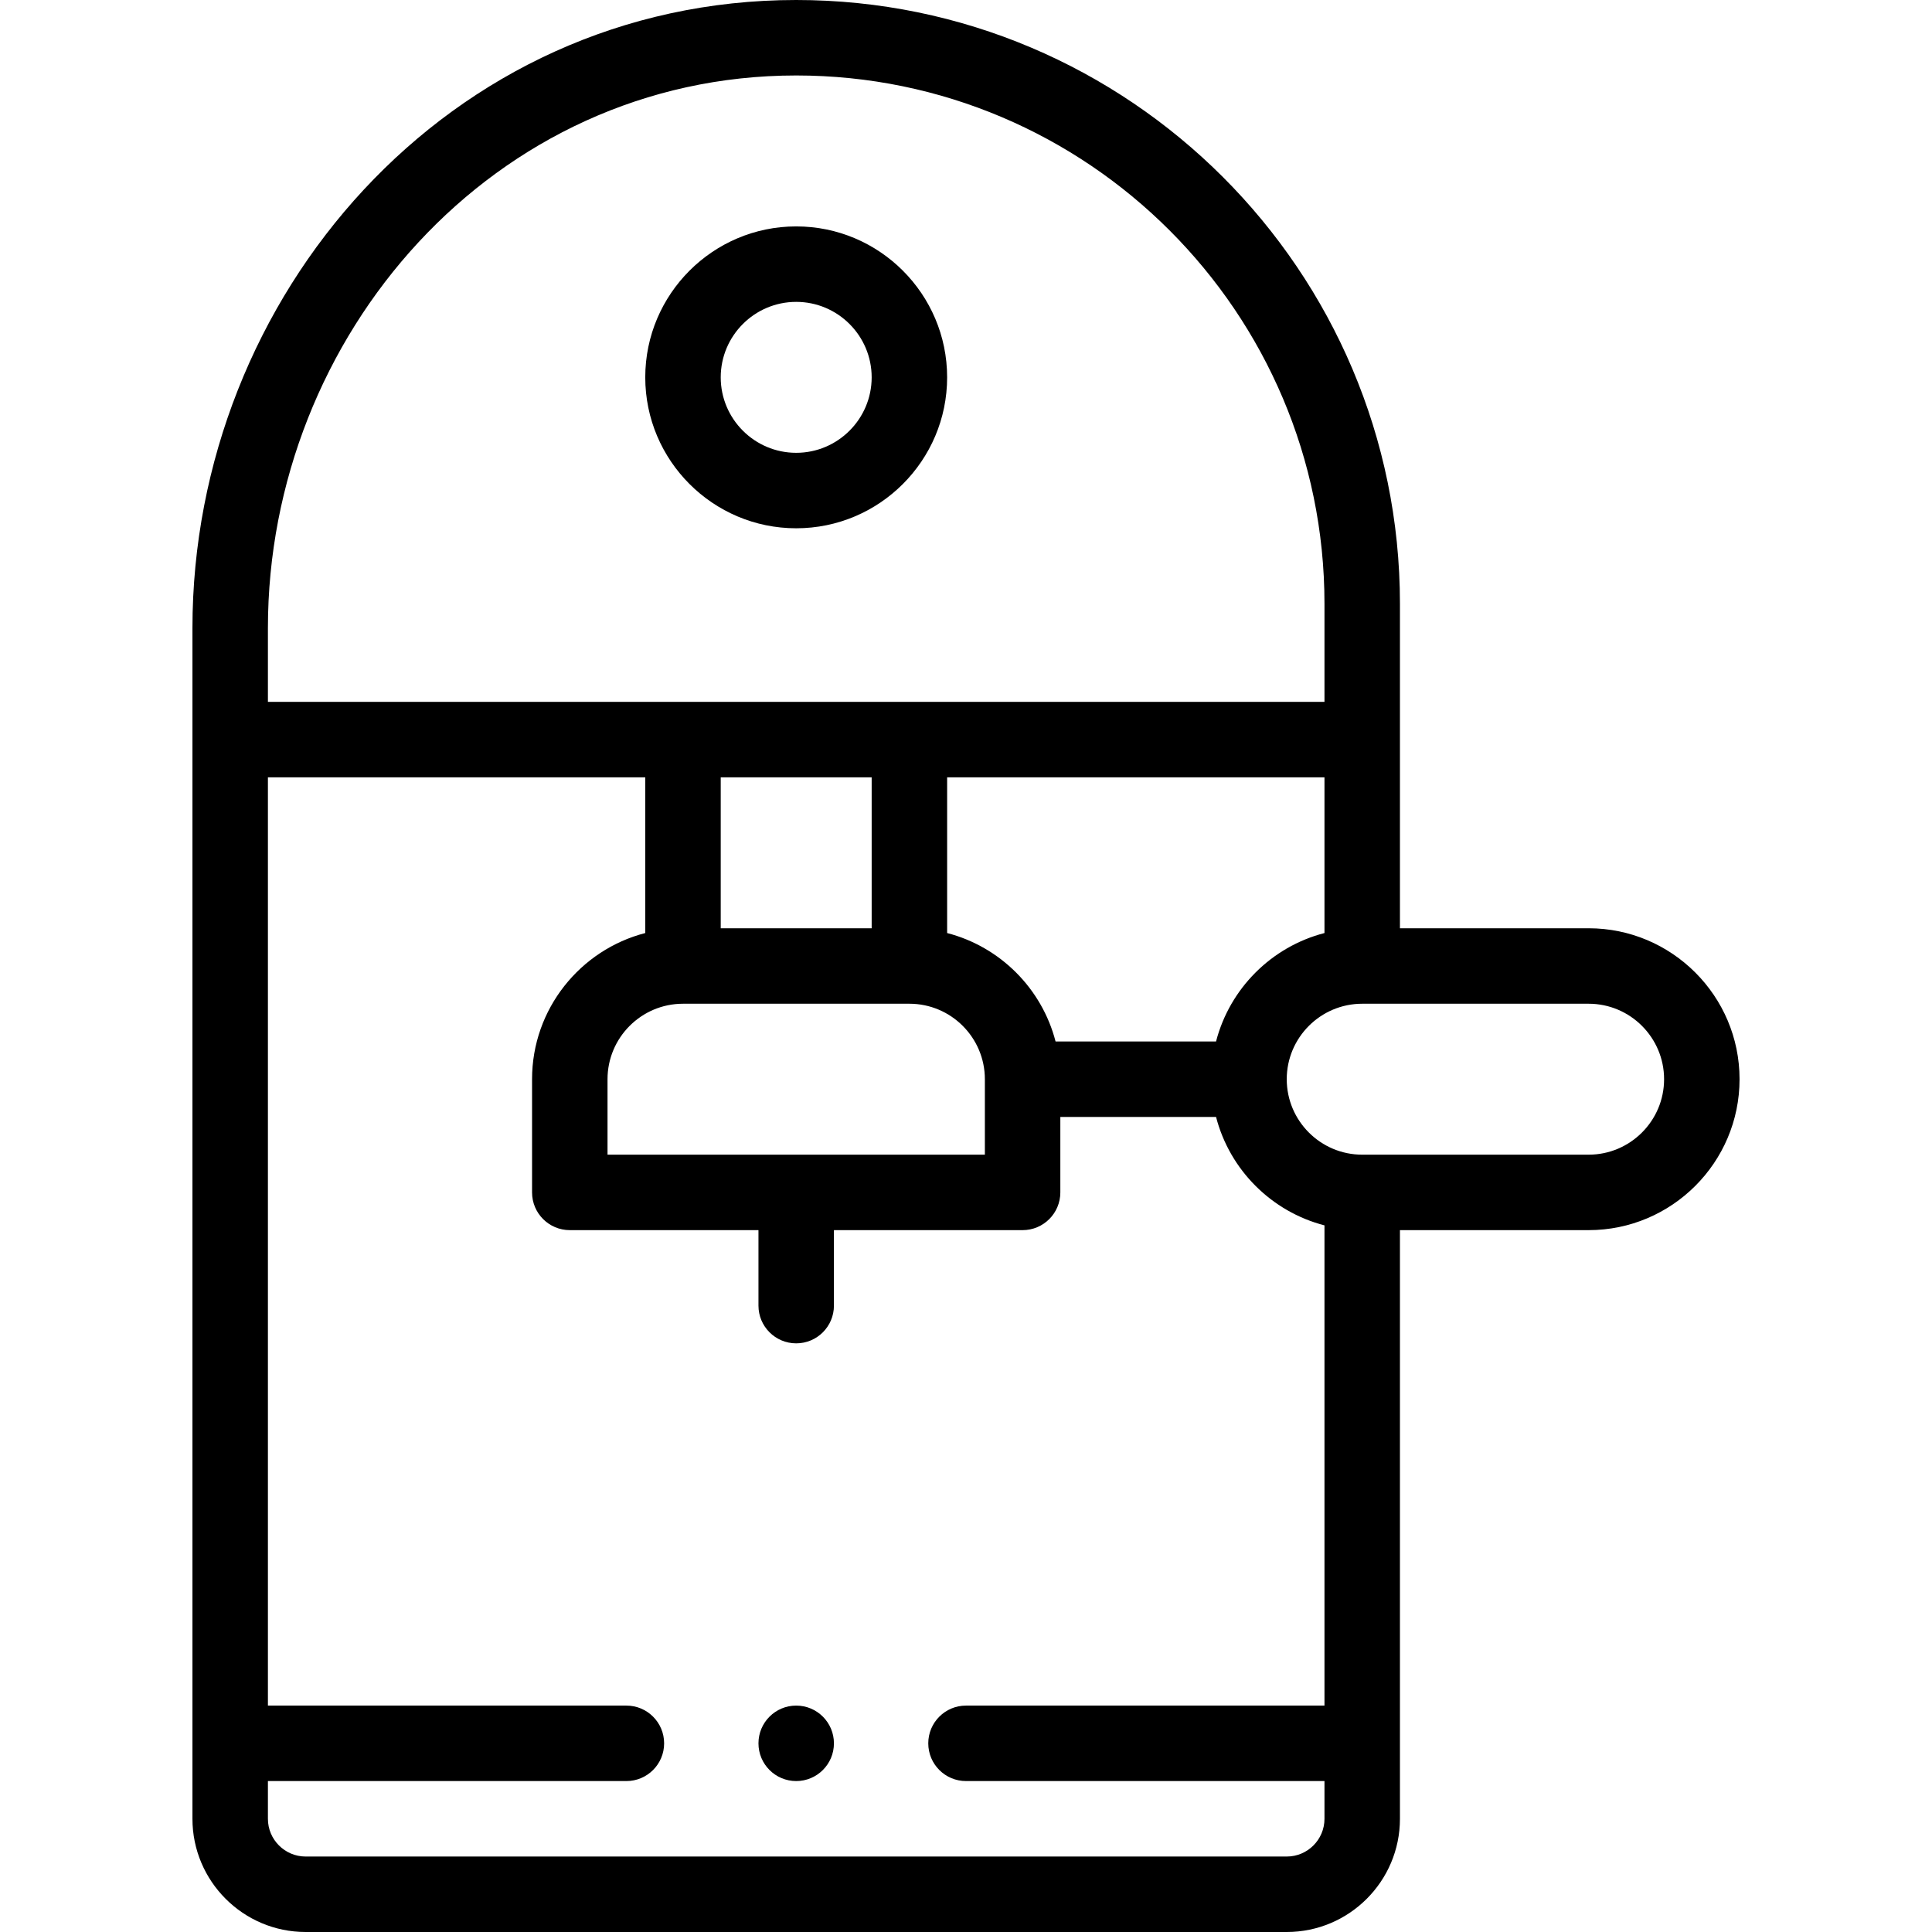
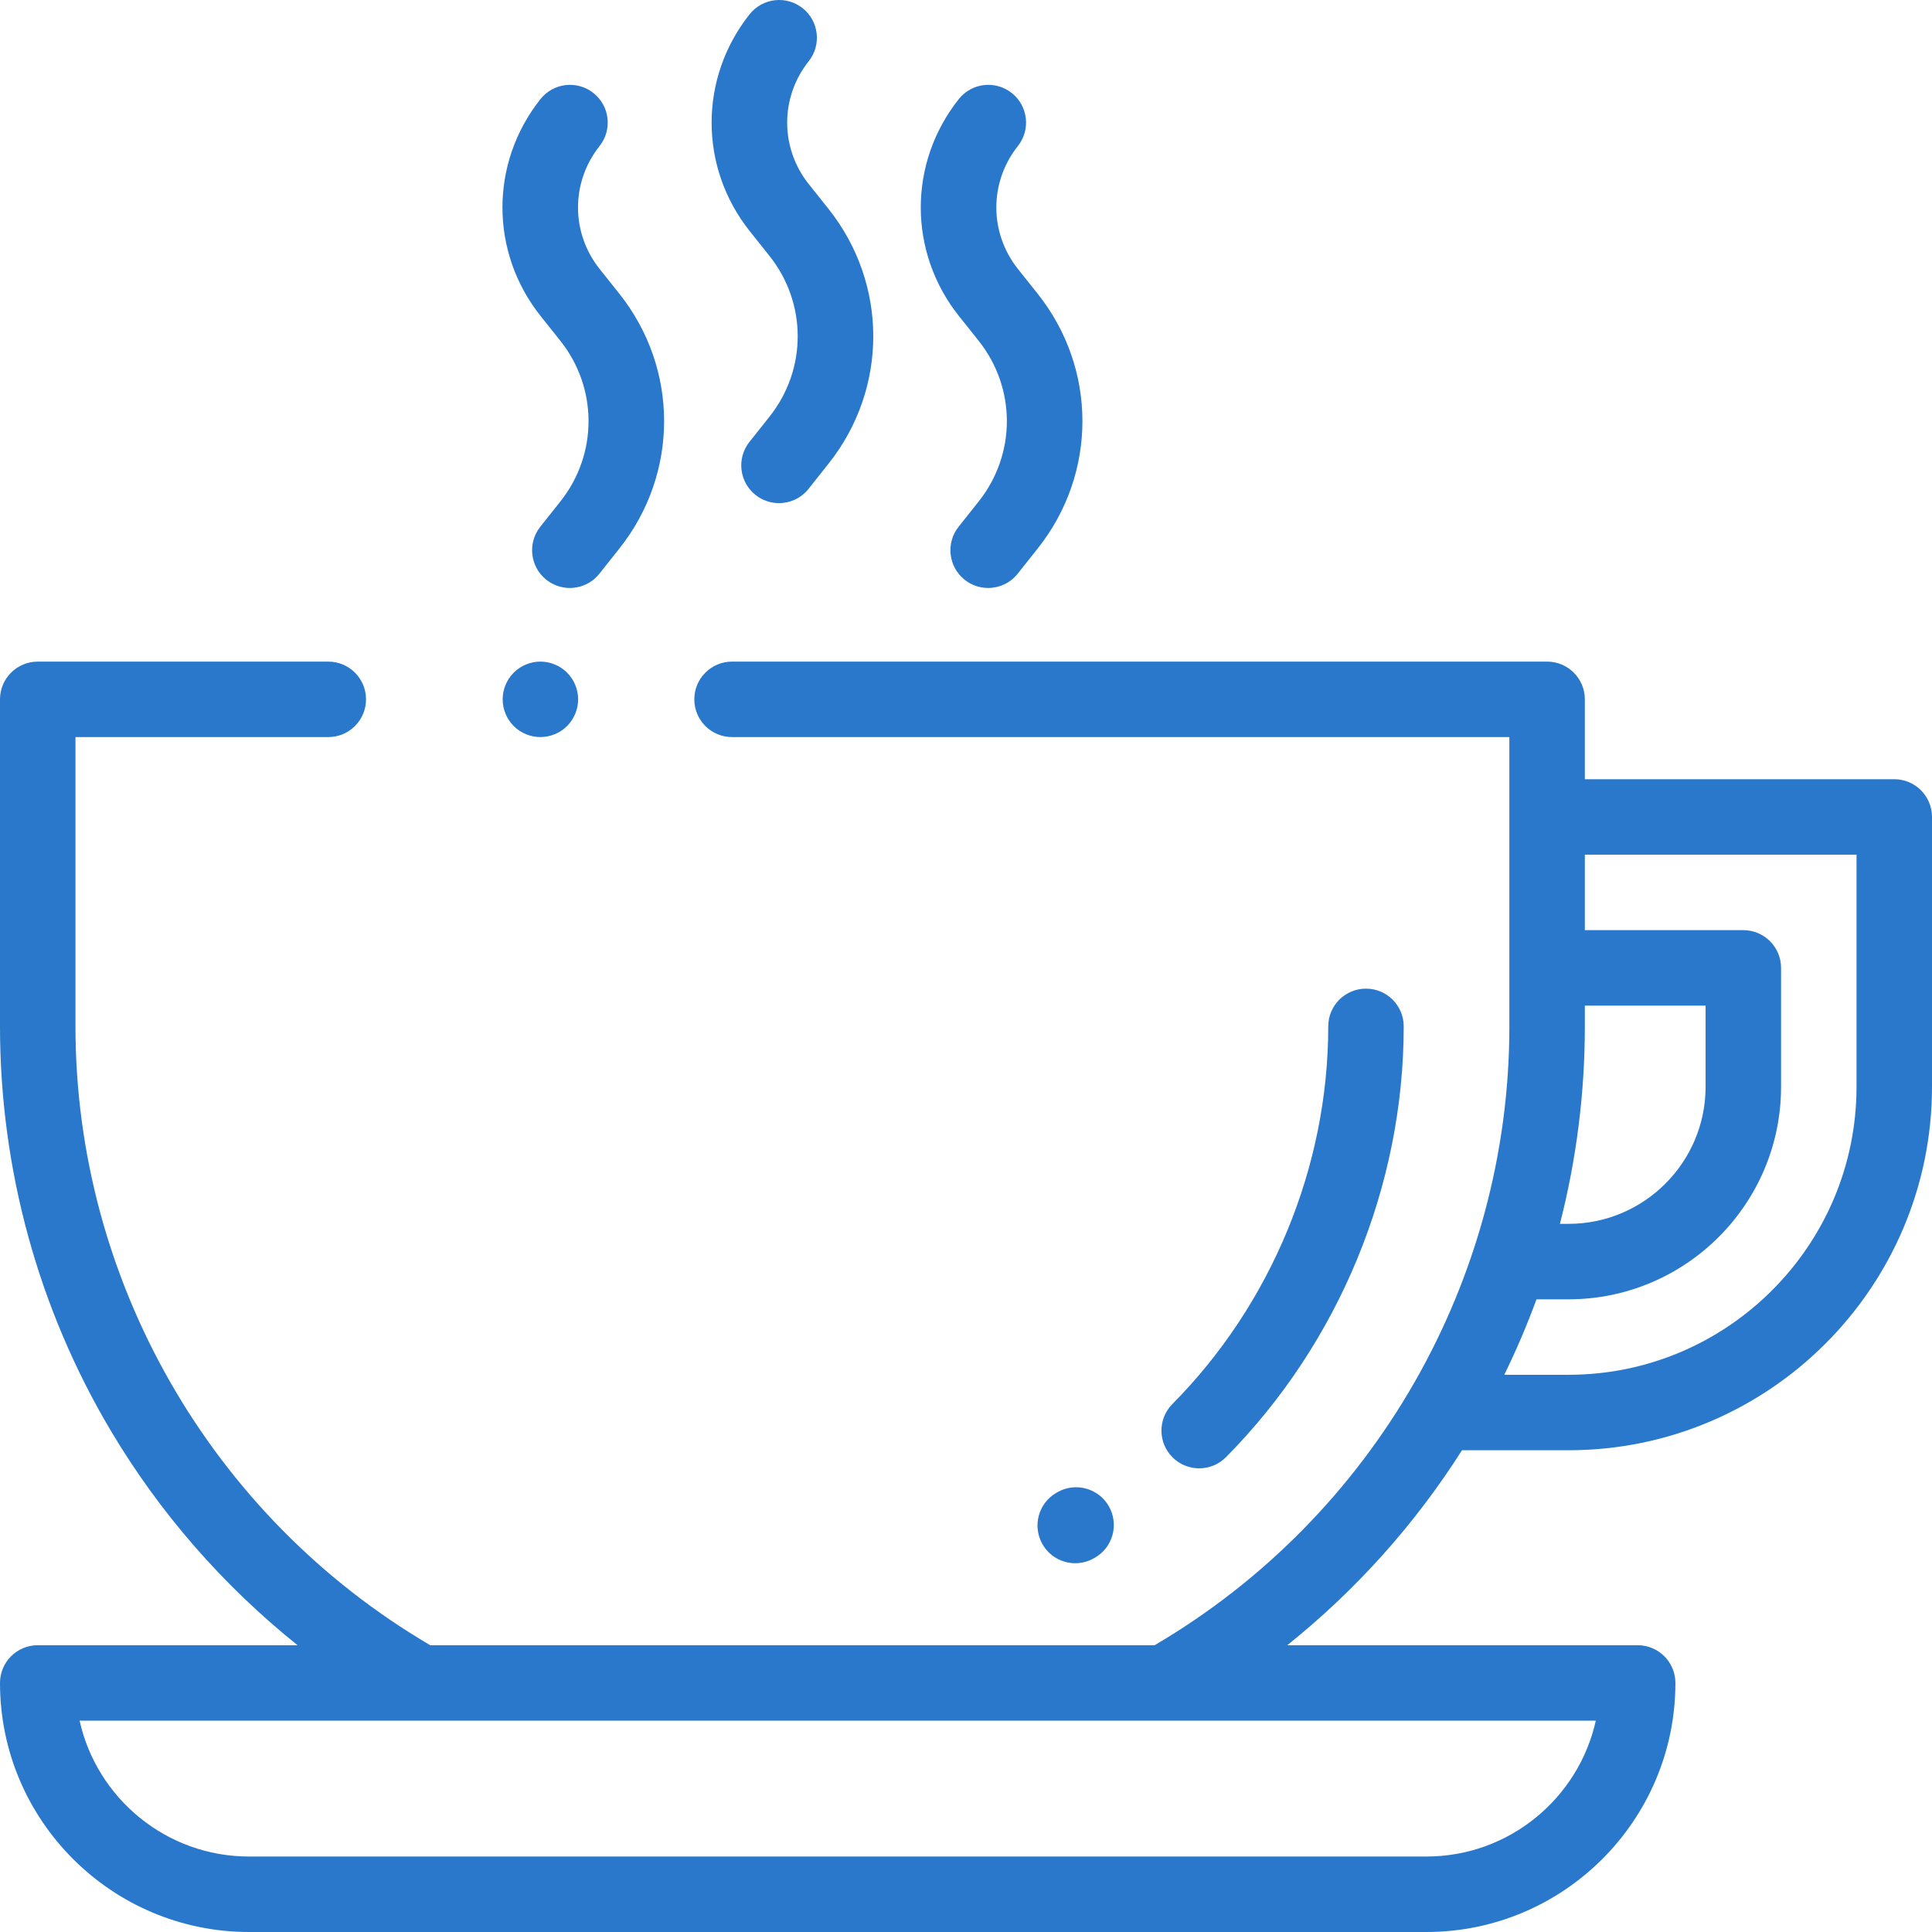
- <svg xmlns="http://www.w3.org/2000/svg" height="512pt" viewBox="-51 0 512 512" width="512pt">
-   <path d="m30 512h260c16.543 0 30-13.457 30-30v-156h50c22.055 0 40-17.945 40-40s-17.945-40-40-40h-50v-86c0-88.223-71.777-160-160-160-92.254 0-160 78.57-160 166.449v315.551c0 16.543 13.457 30 30 30zm260-20h-260c-5.516 0-10-4.484-10-10v-10h95c5.523 0 10-4.477 10-10s-4.477-10-10-10h-95v-246h100v41.266c-17.234 4.453-30 20.129-30 38.734v30c0 5.523 4.477 10 10 10h50v20c0 5.523 4.477 10 10 10s10-4.477 10-10v-20h50c5.523 0 10-4.477 10-10v-20h41.266c3.625 14.035 14.699 25.109 28.734 28.734v127.266h-95c-5.523 0-10 4.477-10 10s4.477 10 10 10h95v10c0 5.516-4.484 10-10 10zm-110-286v40h-40v-40zm120 0v41.266c-14.035 3.625-25.109 14.699-28.734 28.734h-42.531c-3.625-14.035-14.699-25.109-28.734-28.734v-41.266zm-190 100v-20c0-11.027 8.973-20 20-20h60c11.027 0 20 8.973 20 20v20zm280-20c0 11.027-8.973 20-20 20h-60c-11.027 0-20-8.973-20-20s8.973-20 20-20h60c11.027 0 20 8.973 20 20zm-230-266c77.195 0 140 62.805 140 140v26h-280v-19.551c0-77.379 59.727-146.449 140-146.449zm0 0" />
-   <path d="m160 140c22.055 0 40-17.945 40-40s-17.945-40-40-40-40 17.945-40 40 17.945 40 40 40zm0-60c11.027 0 20 8.973 20 20s-8.973 20-20 20-20-8.973-20-20 8.973-20 20-20zm0 0" />
-   <path d="m170 462c0 5.523-4.477 10-10 10s-10-4.477-10-10 4.477-10 10-10 10 4.477 10 10zm0 0" />
+ <svg xmlns="http://www.w3.org/2000/svg" version="1.1" id="Capa_1" x="0px" y="0px" viewBox="0 0 512 512" style="enable-background:new 0 0 512 512;" xml:space="preserve" width="512px" height="512px">
+   <g>
+     <g>
+       <g>
+         <path d="M502,206.5h-82v-21.167c0-5.523-4.478-10-10-10H194c-5.522,0-10,4.477-10,10c0,5.523,4.478,10,10,10h206v76.666    c0,67.348-35.957,129.942-94.018,164H114.018C55.957,401.942,20,339.347,20,272v-76.666h67c5.522,0,10-4.477,10-10    c0-5.523-4.478-10-10-10H10c-5.522,0-10,4.477-10,10V272c0,37.8,10.16,74.864,29.382,107.183    C42.345,400.98,59.165,420.228,78.862,436H10c-5.522,0-10,4.477-10,10c0,36.393,29.607,66,66,66h312c36.393,0,66-29.607,66-66    c0-5.523-4.478-10-10-10h-92.862c18.129-14.516,33.812-31.983,46.302-51.667h28.227C468.785,384.333,512,341.118,512,288v-71.5    C512,210.977,507.523,206.5,502,206.5z M422.905,456c-4.578,20.572-22.974,36-44.905,36H66c-21.931,0-40.326-15.428-44.905-36    h90.244h197.322H422.905z M420,272v-5.5h32V288c0,20.034-16.299,36.333-36.333,36.333h-2.271C417.761,307.327,420,289.745,420,272    z M492,288c0,42.09-34.243,76.333-76.333,76.333h-17.02c3.193-6.521,6.045-13.197,8.537-20h8.483    C446.73,344.333,472,319.062,472,288v-31.5c0-5.523-4.478-10-10-10h-42v-20h72V288z" data-original="#000000" class="active-path" data-old_color="#000000" fill="#2978CC" />
+       </g>
+     </g>
+     <g>
+       <g>
+         <path d="M219.549,55.343l-5.203-6.533c-7.638-9.588-7.649-22.991-0.027-32.593c3.434-4.326,2.71-10.616-1.616-14.049    c-4.327-3.435-10.616-2.71-14.05,1.616c-13.442,16.936-13.422,40.575,0.049,57.487l5.203,6.533    c9.981,12.53,9.996,30.045,0.036,42.594l-5.332,6.718c-3.434,4.326-2.71,10.616,1.616,14.049c1.839,1.459,4.032,2.168,6.21,2.168    c2.946,0,5.865-1.296,7.84-3.784l5.332-6.718C235.387,102.949,235.364,75.197,219.549,55.343z" data-original="#000000" class="active-path" data-old_color="#000000" fill="#2978CC" />
+       </g>
+     </g>
+     <g>
+       <g>
+         <path d="M274.978,77.827l-5.203-6.532c-7.638-9.589-7.649-22.992-0.027-32.594c3.434-4.326,2.71-10.616-1.616-14.049    c-4.327-3.435-10.616-2.71-14.05,1.616c-13.442,16.936-13.422,40.575,0.049,57.488l5.203,6.533    c9.98,12.531,9.995,30.047,0.035,42.595l-5.331,6.717c-3.434,4.326-2.71,10.616,1.616,14.049c1.839,1.459,4.032,2.167,6.21,2.167    c2.946,0,5.866-1.297,7.84-3.784l5.33-6.717C290.815,125.435,290.792,97.683,274.978,77.827z" data-original="#000000" class="active-path" data-old_color="#000000" fill="#2978CC" />
+       </g>
+     </g>
+     <g>
+       <g>
+         <path d="M164.12,77.828l-5.203-6.532c-7.638-9.588-7.649-22.992-0.028-32.594c3.434-4.326,2.71-10.616-1.616-14.05    c-4.327-3.434-10.616-2.708-14.05,1.616c-13.441,16.936-13.421,40.576,0.05,57.488l5.203,6.533    c9.98,12.531,9.995,30.047,0.036,42.594l-5.332,6.717c-3.434,4.326-2.711,10.616,1.615,14.05c1.839,1.459,4.031,2.168,6.21,2.168    c2.946,0,5.865-1.296,7.839-3.783l5.333-6.718C179.957,125.436,179.934,97.684,164.12,77.828z" data-original="#000000" class="active-path" data-old_color="#000000" fill="#2978CC" />
+       </g>
+     </g>
+     <g>
+       <g>
+         <path d="M150.28,178.26c-1.86-1.86-4.44-2.93-7.07-2.93s-5.21,1.07-7.07,2.93c-1.859,1.87-2.93,4.44-2.93,7.07    s1.07,5.21,2.93,7.08c1.86,1.86,4.44,2.92,7.07,2.92s5.21-1.06,7.07-2.92c1.869-1.87,2.93-4.44,2.93-7.08    C153.21,182.7,152.149,180.12,150.28,178.26z" data-original="#000000" class="active-path" data-old_color="#000000" fill="#2978CC" />
+       </g>
+     </g>
+     <g>
+       <g>
+         <path d="M362,262c-5.522,0-10,4.477-10,10c0,37.119-15.056,73.598-41.308,100.083c-3.888,3.922-3.859,10.254,0.063,14.142    c1.95,1.933,4.495,2.898,7.04,2.898c2.574-0.001,5.148-0.989,7.103-2.962C354.832,355.961,372,314.351,372,272    C372,266.477,367.522,262,362,262z" data-original="#000000" class="active-path" data-old_color="#000000" fill="#2978CC" />
+       </g>
+     </g>
+     <g>
+       <g>
+         <path d="M293.885,399.225c-2.714-4.811-8.813-6.51-13.623-3.797l-0.228,0.129c-4.811,2.714-6.51,8.813-3.797,13.623    c1.838,3.258,5.227,5.089,8.719,5.089c1.664,0,3.352-0.417,4.904-1.292l0.228-0.129    C294.899,410.134,296.598,404.035,293.885,399.225z" data-original="#000000" class="active-path" data-old_color="#000000" fill="#2978CC" />
+       </g>
+     </g>
+   </g>
</svg>
